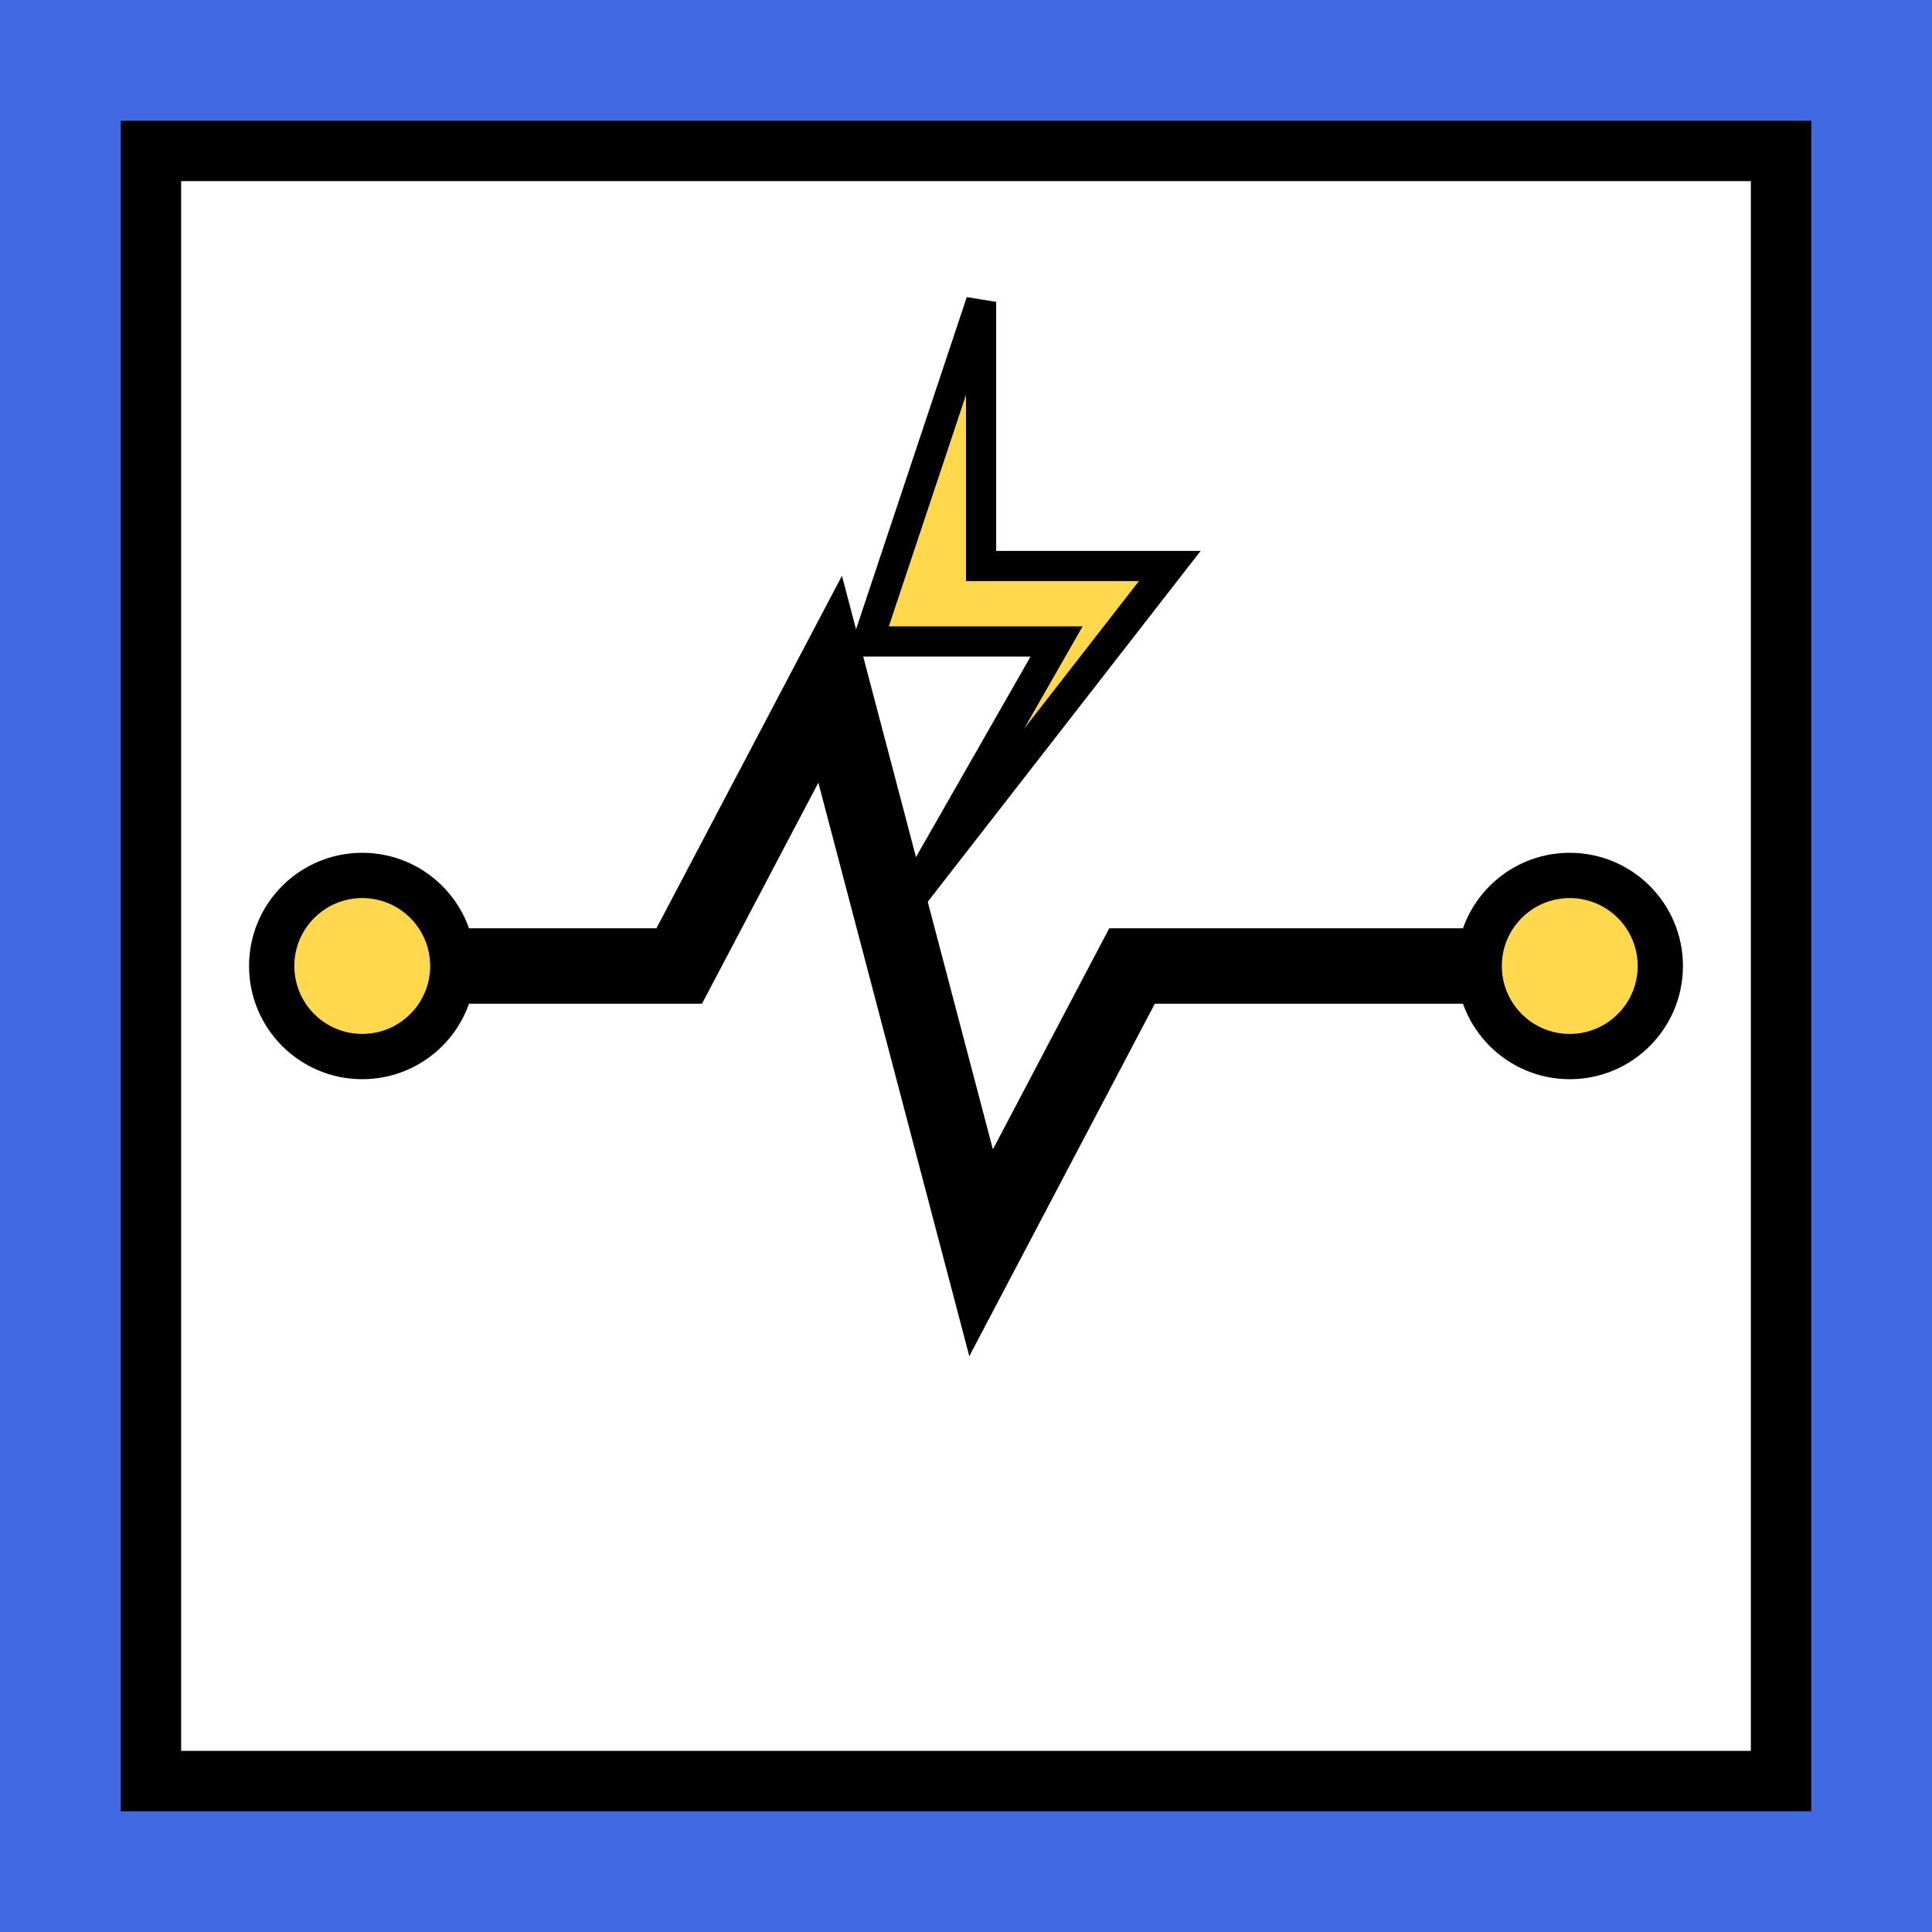
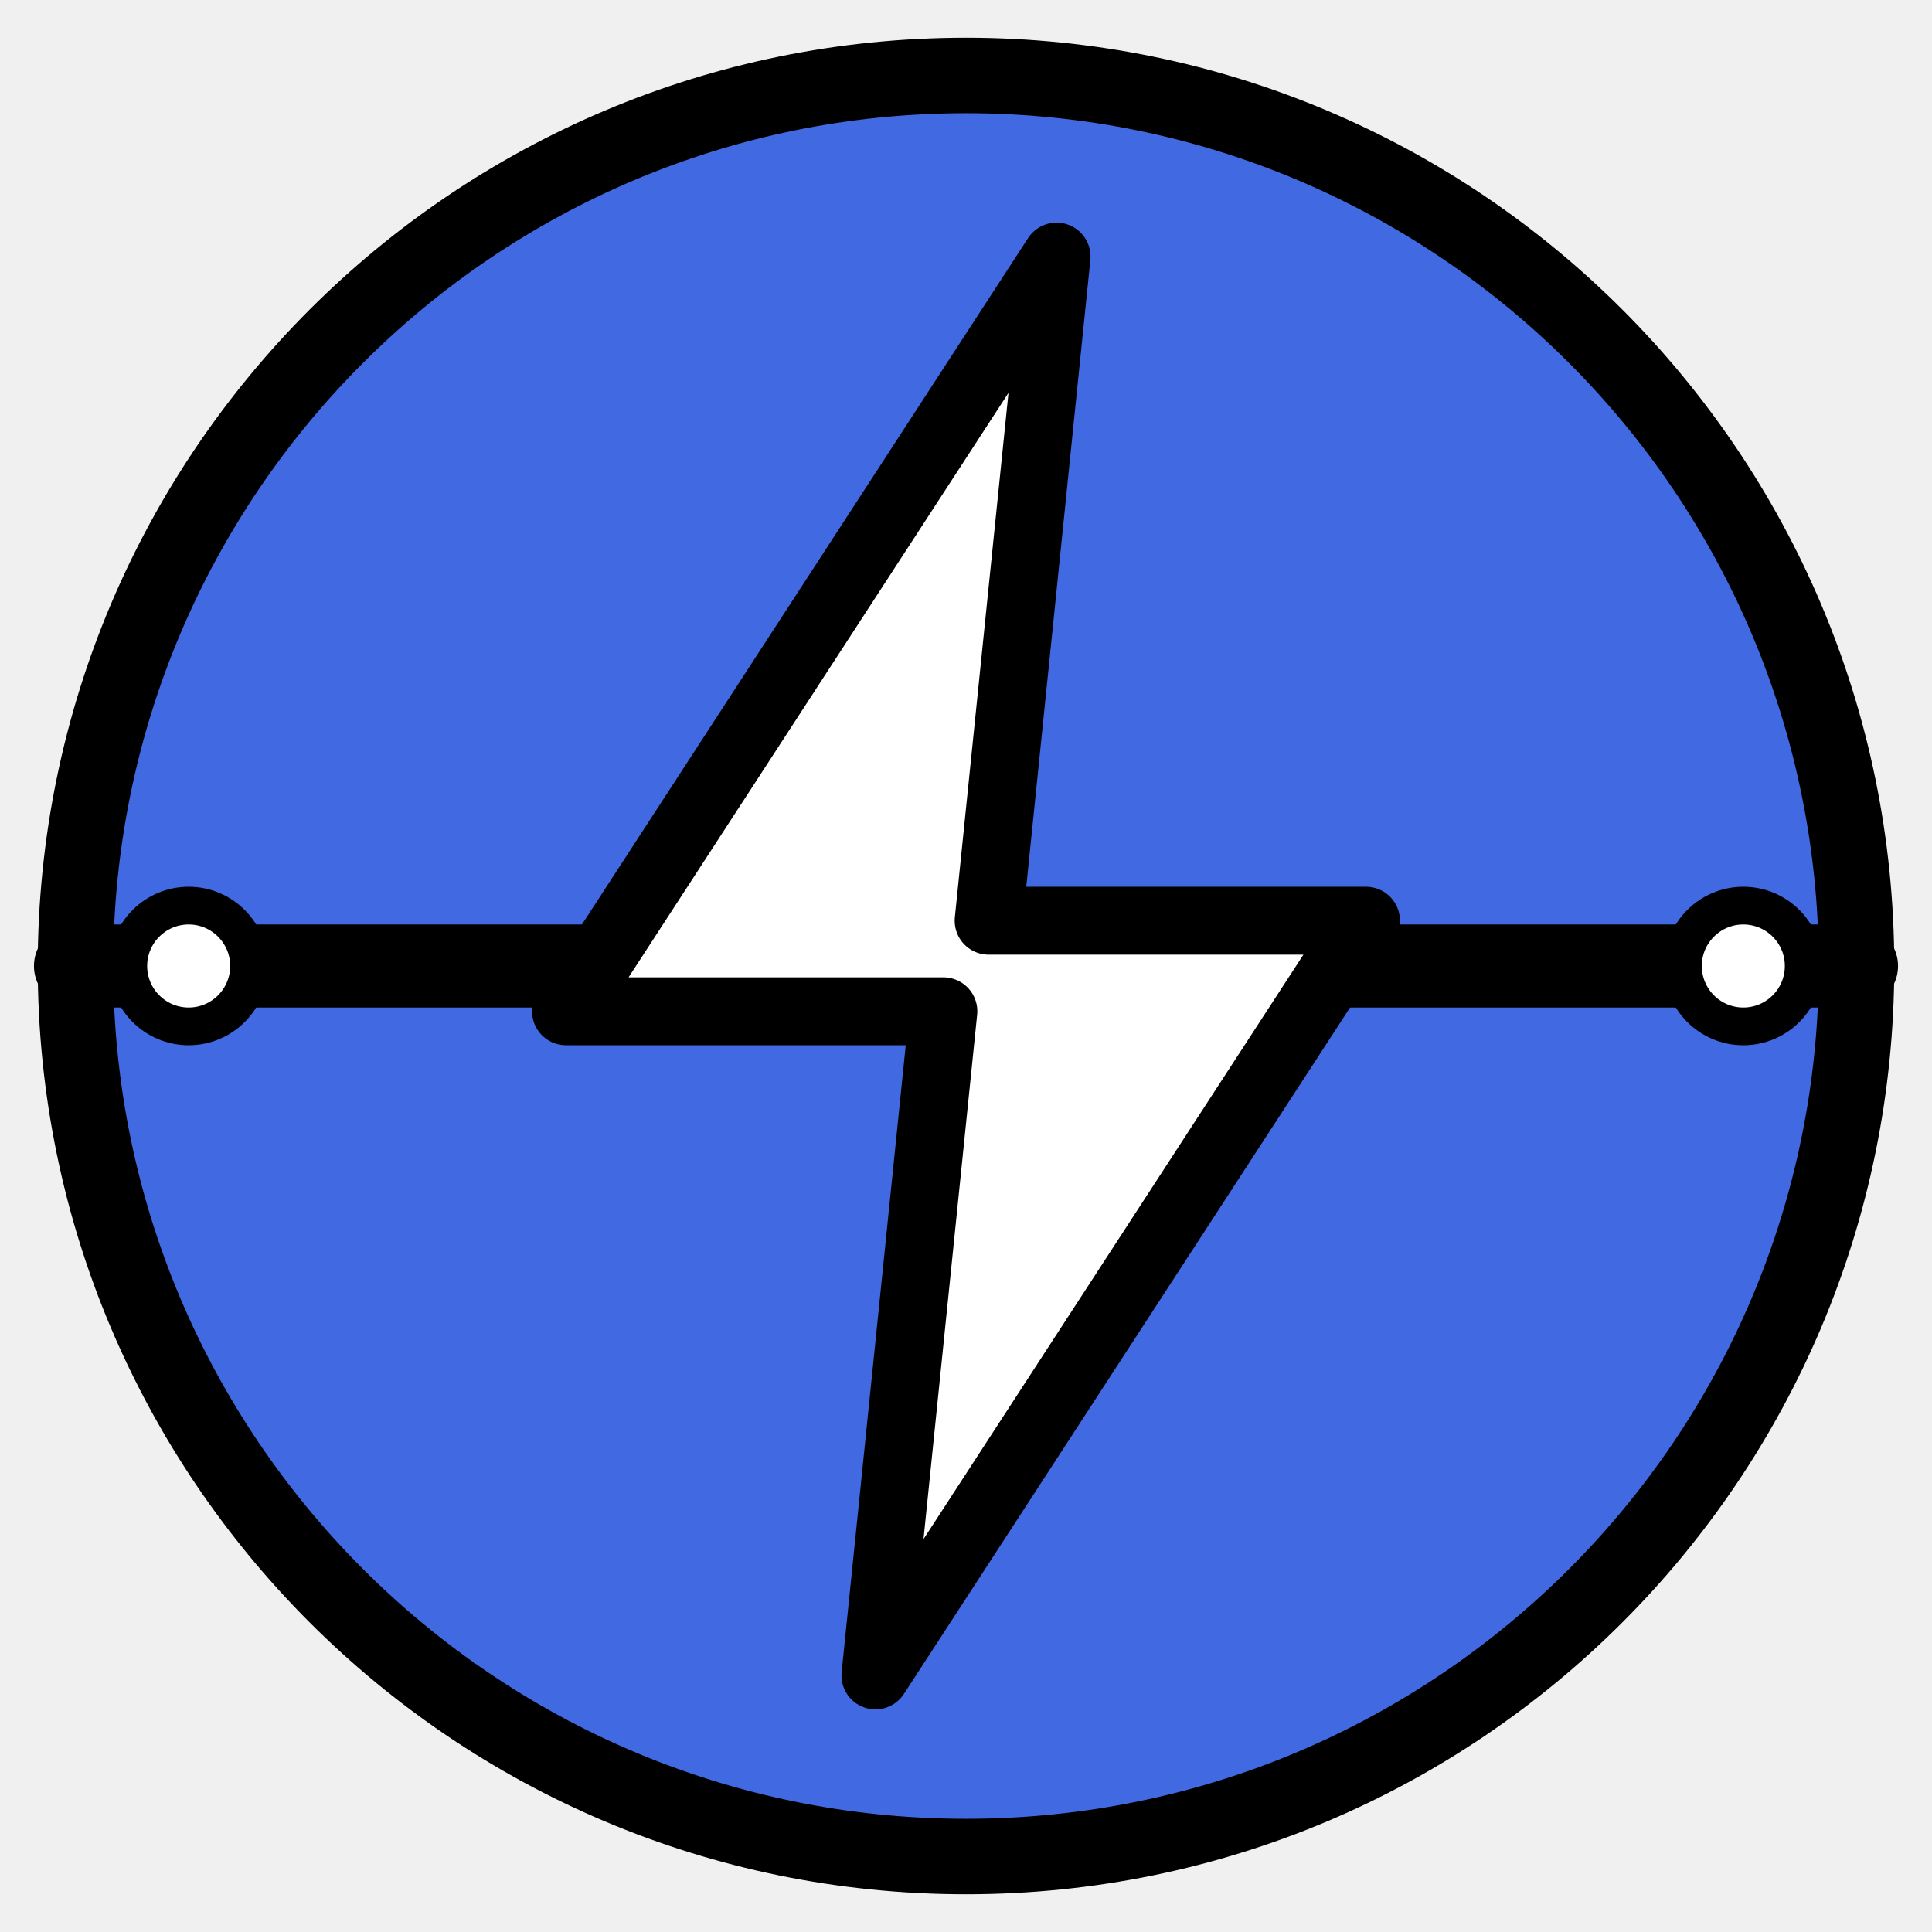
<svg xmlns="http://www.w3.org/2000/svg" viewBox="0 0 512 512" width="512" height="512">
-   <rect width="512" height="512" fill="#4169E1" rx="0" />
-   <rect x="40" y="40" width="432" height="432" fill="#FFFFFF" stroke="#000000" stroke-width="16" />
-   <path d="M96 256 H180 L220 180 L260 332 L300 256 H416" fill="none" stroke="#000000" stroke-width="20" stroke-linecap="square" stroke-linejoin="miter" />
-   <circle cx="96" cy="256" r="24" fill="#FFD84D" stroke="#000000" stroke-width="12" />
-   <circle cx="416" cy="256" r="24" fill="#FFD84D" stroke="#000000" stroke-width="12" />
-   <polygon points="260,80 230,170 280,170 240,240 310,150 260,150" fill="#FFD84D" stroke="#000000" stroke-width="8" />
+   <circle cx="256" cy="256" r="236" fill="#4169E1" stroke="#000000" stroke-width="20" />
+   <line x1="20" y1="256" x2="160" y2="256" stroke="#000000" stroke-width="22" stroke-linecap="round" />
+   <line x1="352" y1="256" x2="492" y2="256" stroke="#000000" stroke-width="22" stroke-linecap="round" />
+   <circle cx="50" cy="256" r="16" fill="#FFFFFF" stroke="#000000" stroke-width="10" />
+   <circle cx="462" cy="256" r="16" fill="#FFFFFF" stroke="#000000" stroke-width="10" />
+   <polygon points="280,68 150,268 250,268 232,444 362,244 262,244" fill="#FFFFFF" stroke="#000000" stroke-width="18" stroke-linejoin="round" />
</svg>
